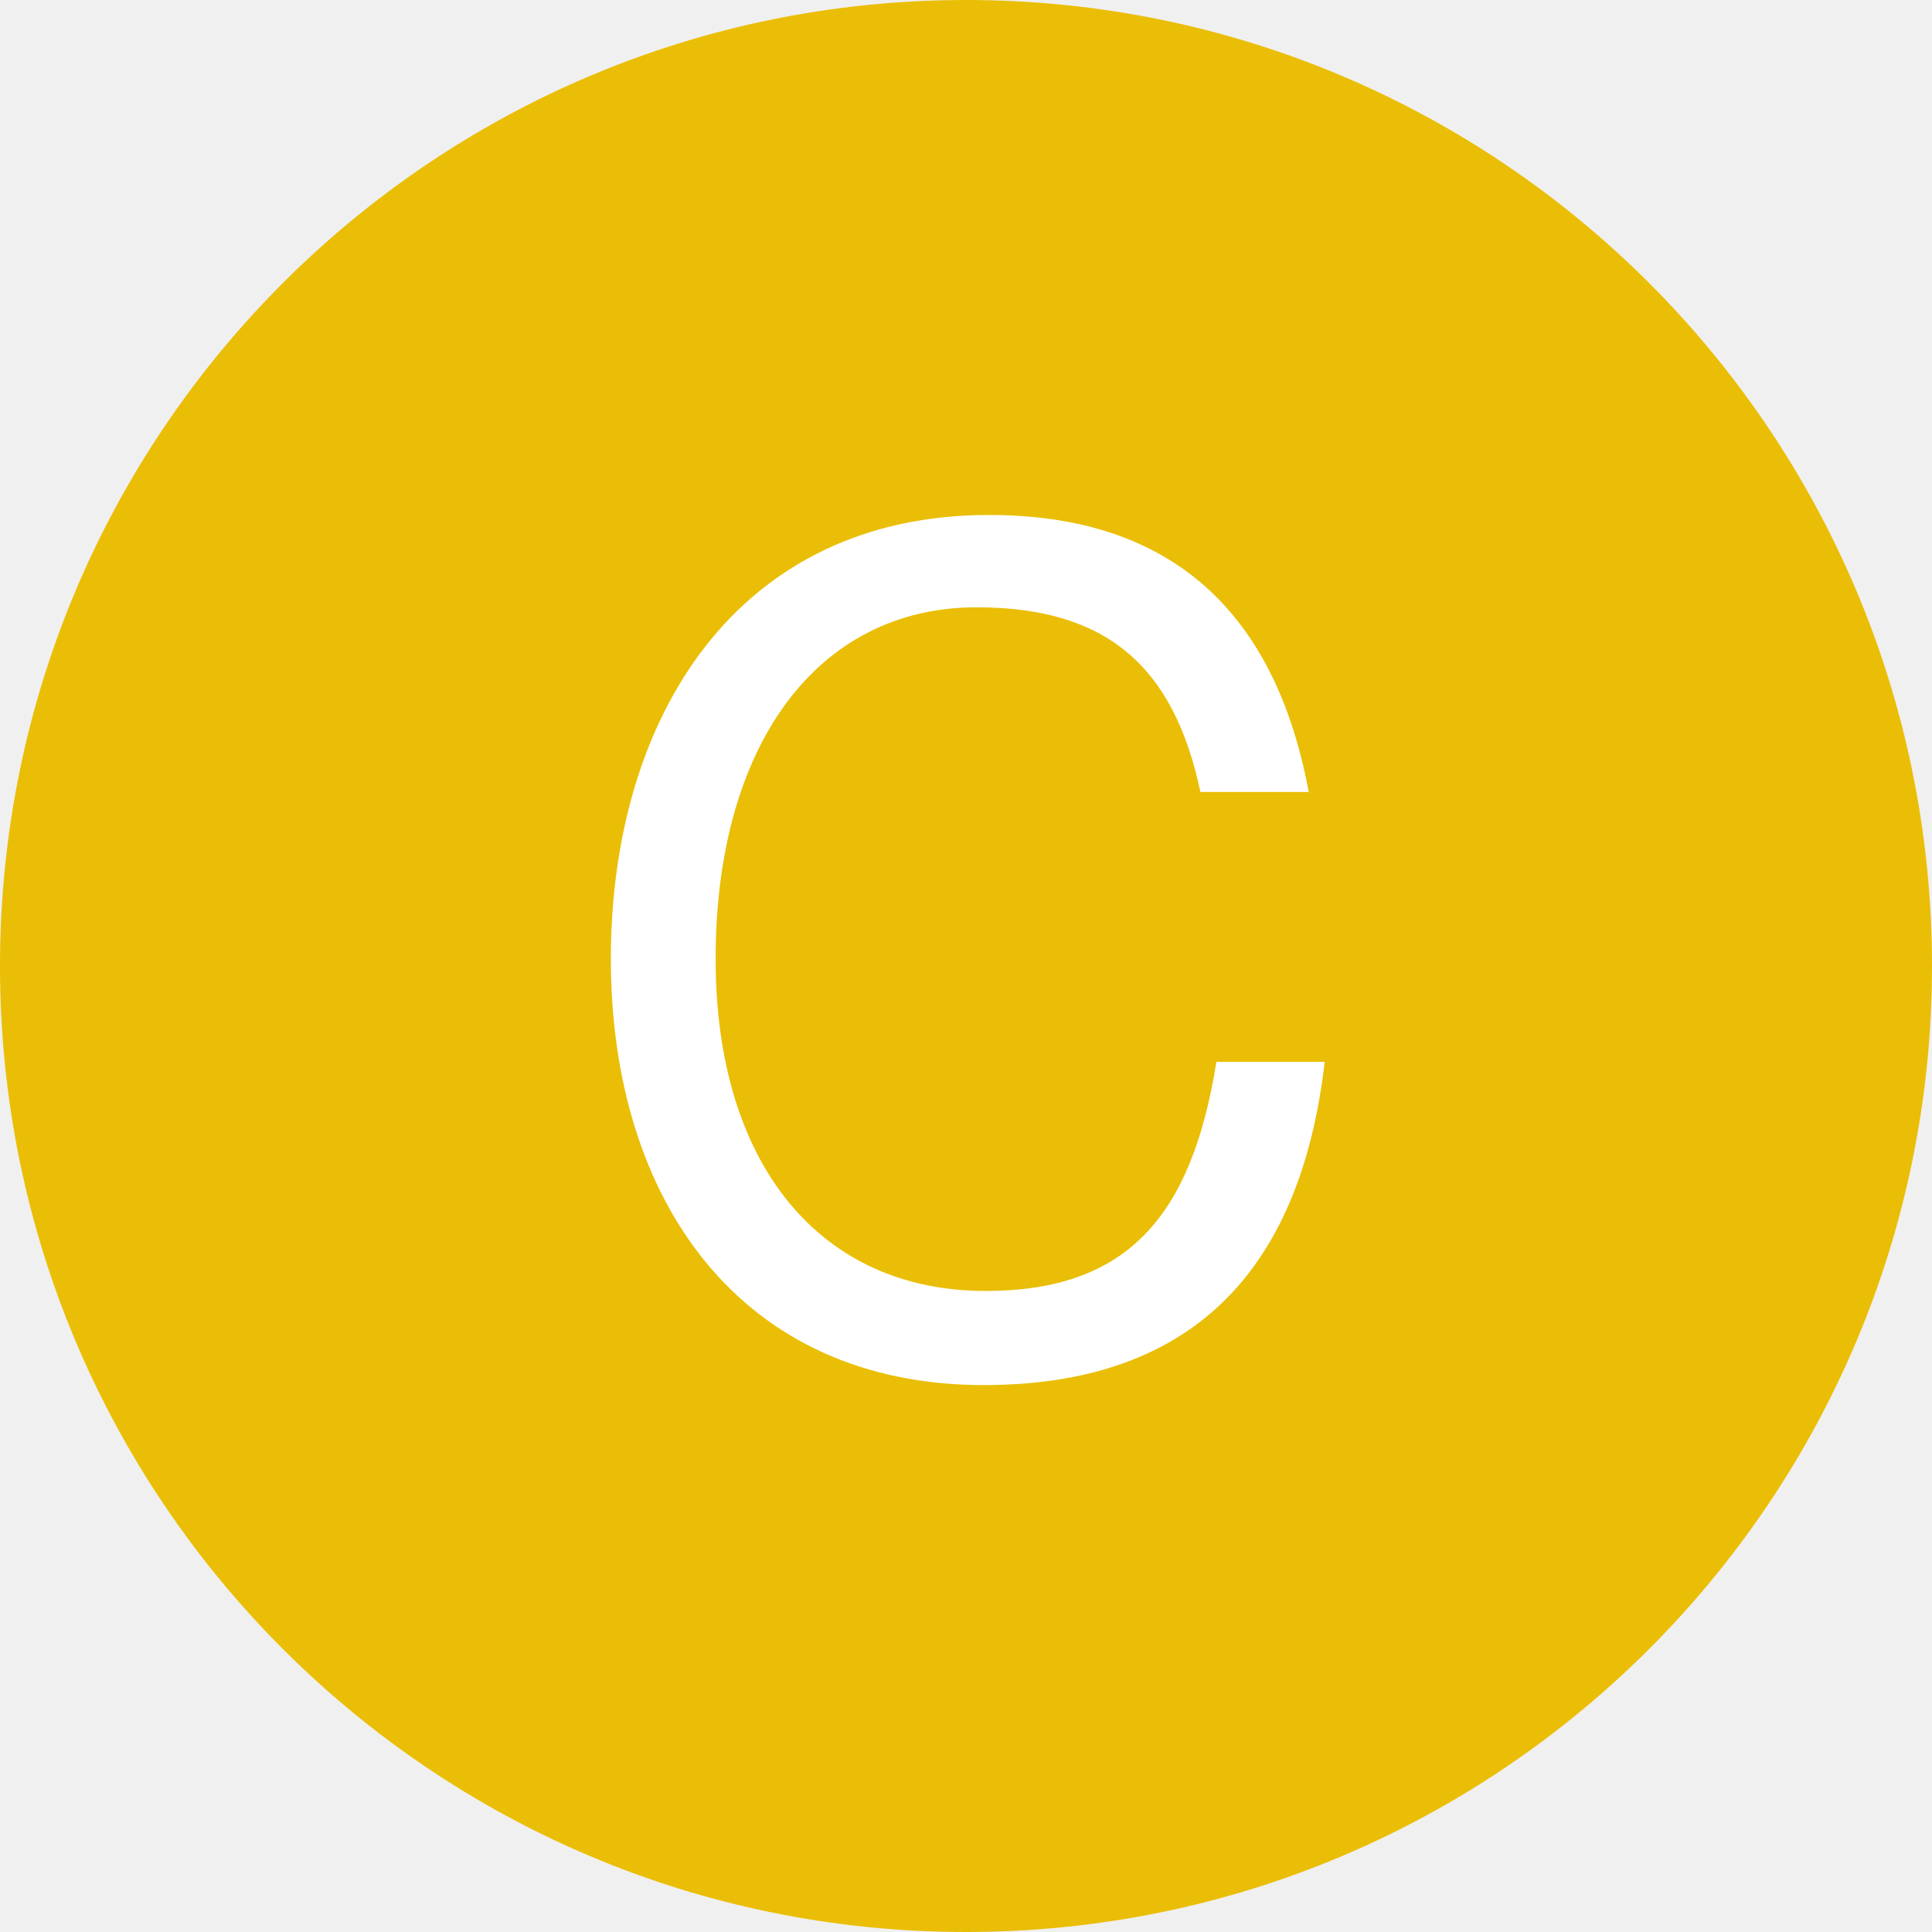
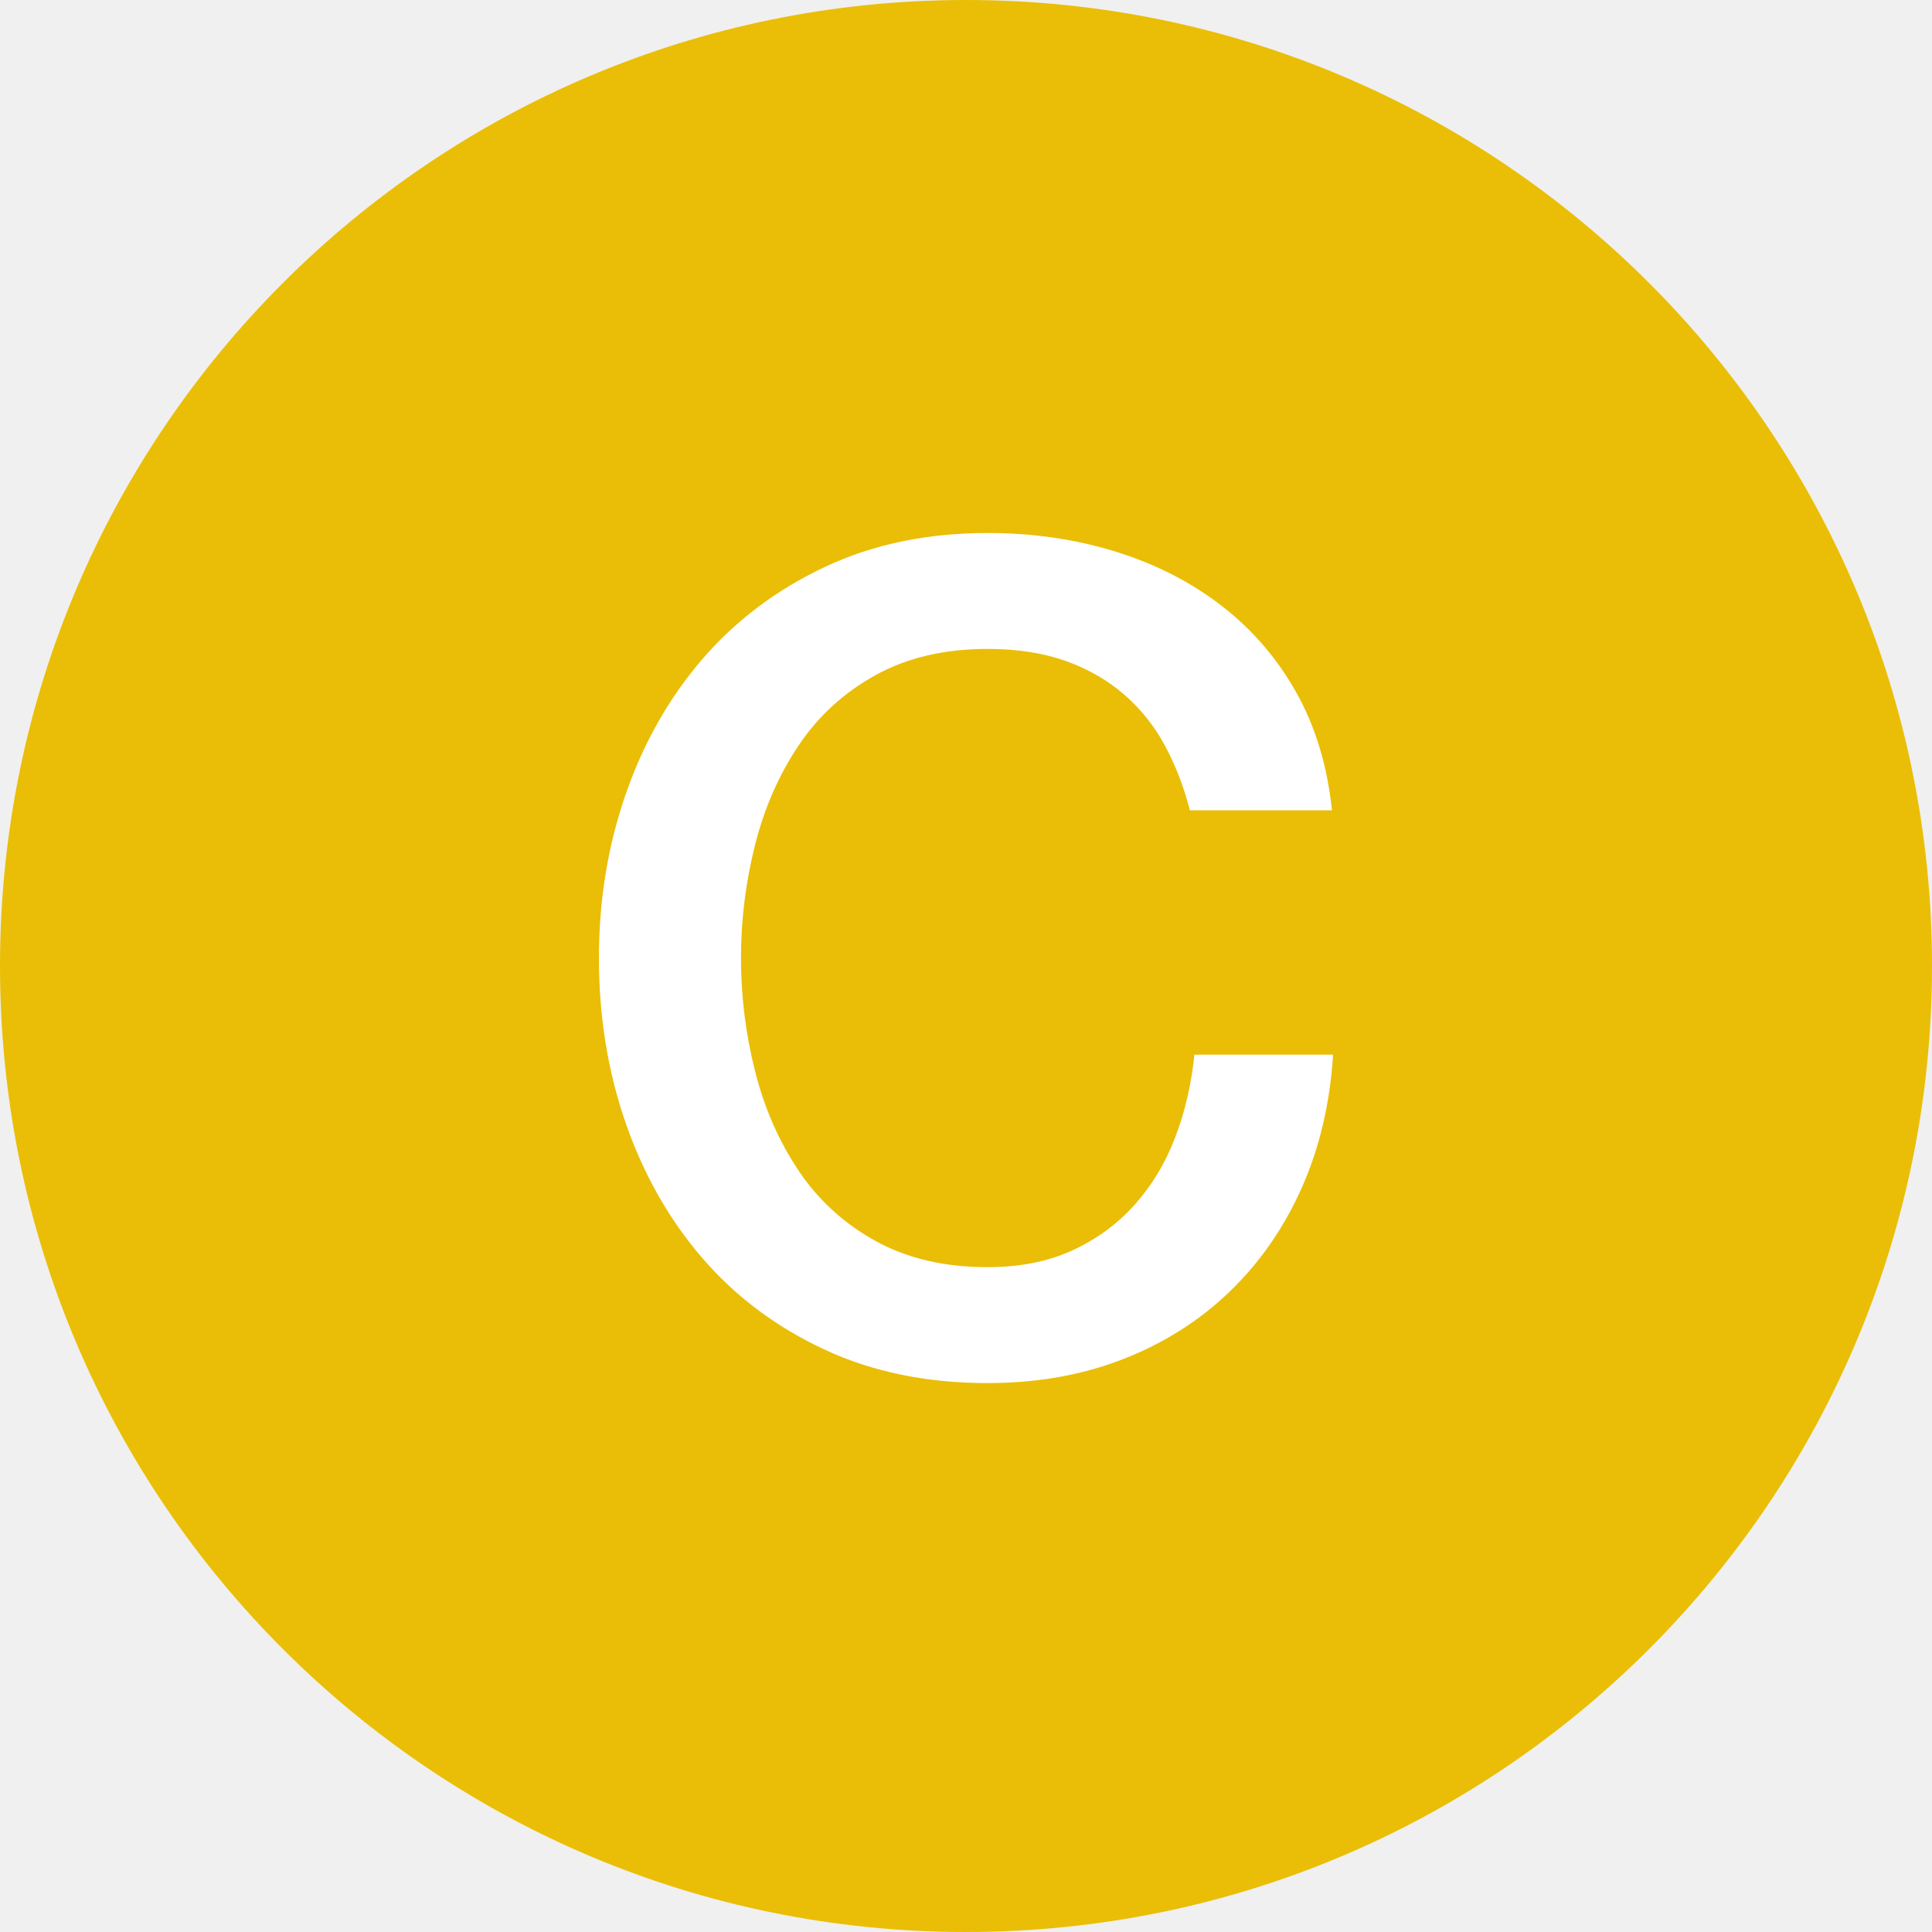
<svg xmlns="http://www.w3.org/2000/svg" width="17" height="17">
  <g fill="none" fill-rule="evenodd">
    <circle cx="8.5" cy="8.5" r="8.5" fill="#EABE06" />
-     <text fill="#FFF" font-family="HelveticaNeue-Medium, Helvetica Neue" font-size="10" font-weight="400">
-       <tspan x="4.89" y="12">C</tspan>
-     </text>
+     <path fill="#FFF" fill-rule="nonzero" d="M10.47 7.13c-.053-.207-.127-.397-.22-.57-.093-.173-.213-.323-.36-.45s-.318-.225-.515-.295c-.197-.07-.425-.105-.685-.105-.38 0-.708.077-.985.23-.277.153-.502.358-.675.615-.173.257-.302.548-.385.875-.083.327-.125.66-.125 1 0 .34.042.673.125 1s.212.618.385.875c.173.257.398.462.675.615.277.153.605.23.985.23.28 0 .527-.048.74-.145.213-.097.397-.23.55-.4.153-.17.273-.368.36-.595.087-.227.143-.47.17-.73h1.22c-.027.427-.118.817-.275 1.17-.157.353-.368.658-.635.915-.267.257-.58.455-.94.595-.36.14-.757.21-1.19.21-.533 0-1.012-.098-1.435-.295-.423-.197-.782-.465-1.075-.805s-.518-.737-.675-1.19c-.157-.453-.235-.937-.235-1.45 0-.507.078-.987.235-1.44.157-.453.382-.85.675-1.19.293-.34.652-.61 1.075-.81.423-.2.902-.3 1.435-.3.4 0 .777.055 1.13.165.353.11.665.27.935.48.27.21.488.465.655.765.167.3.27.643.31 1.03h-1.25z" />
  </g>
</svg>
